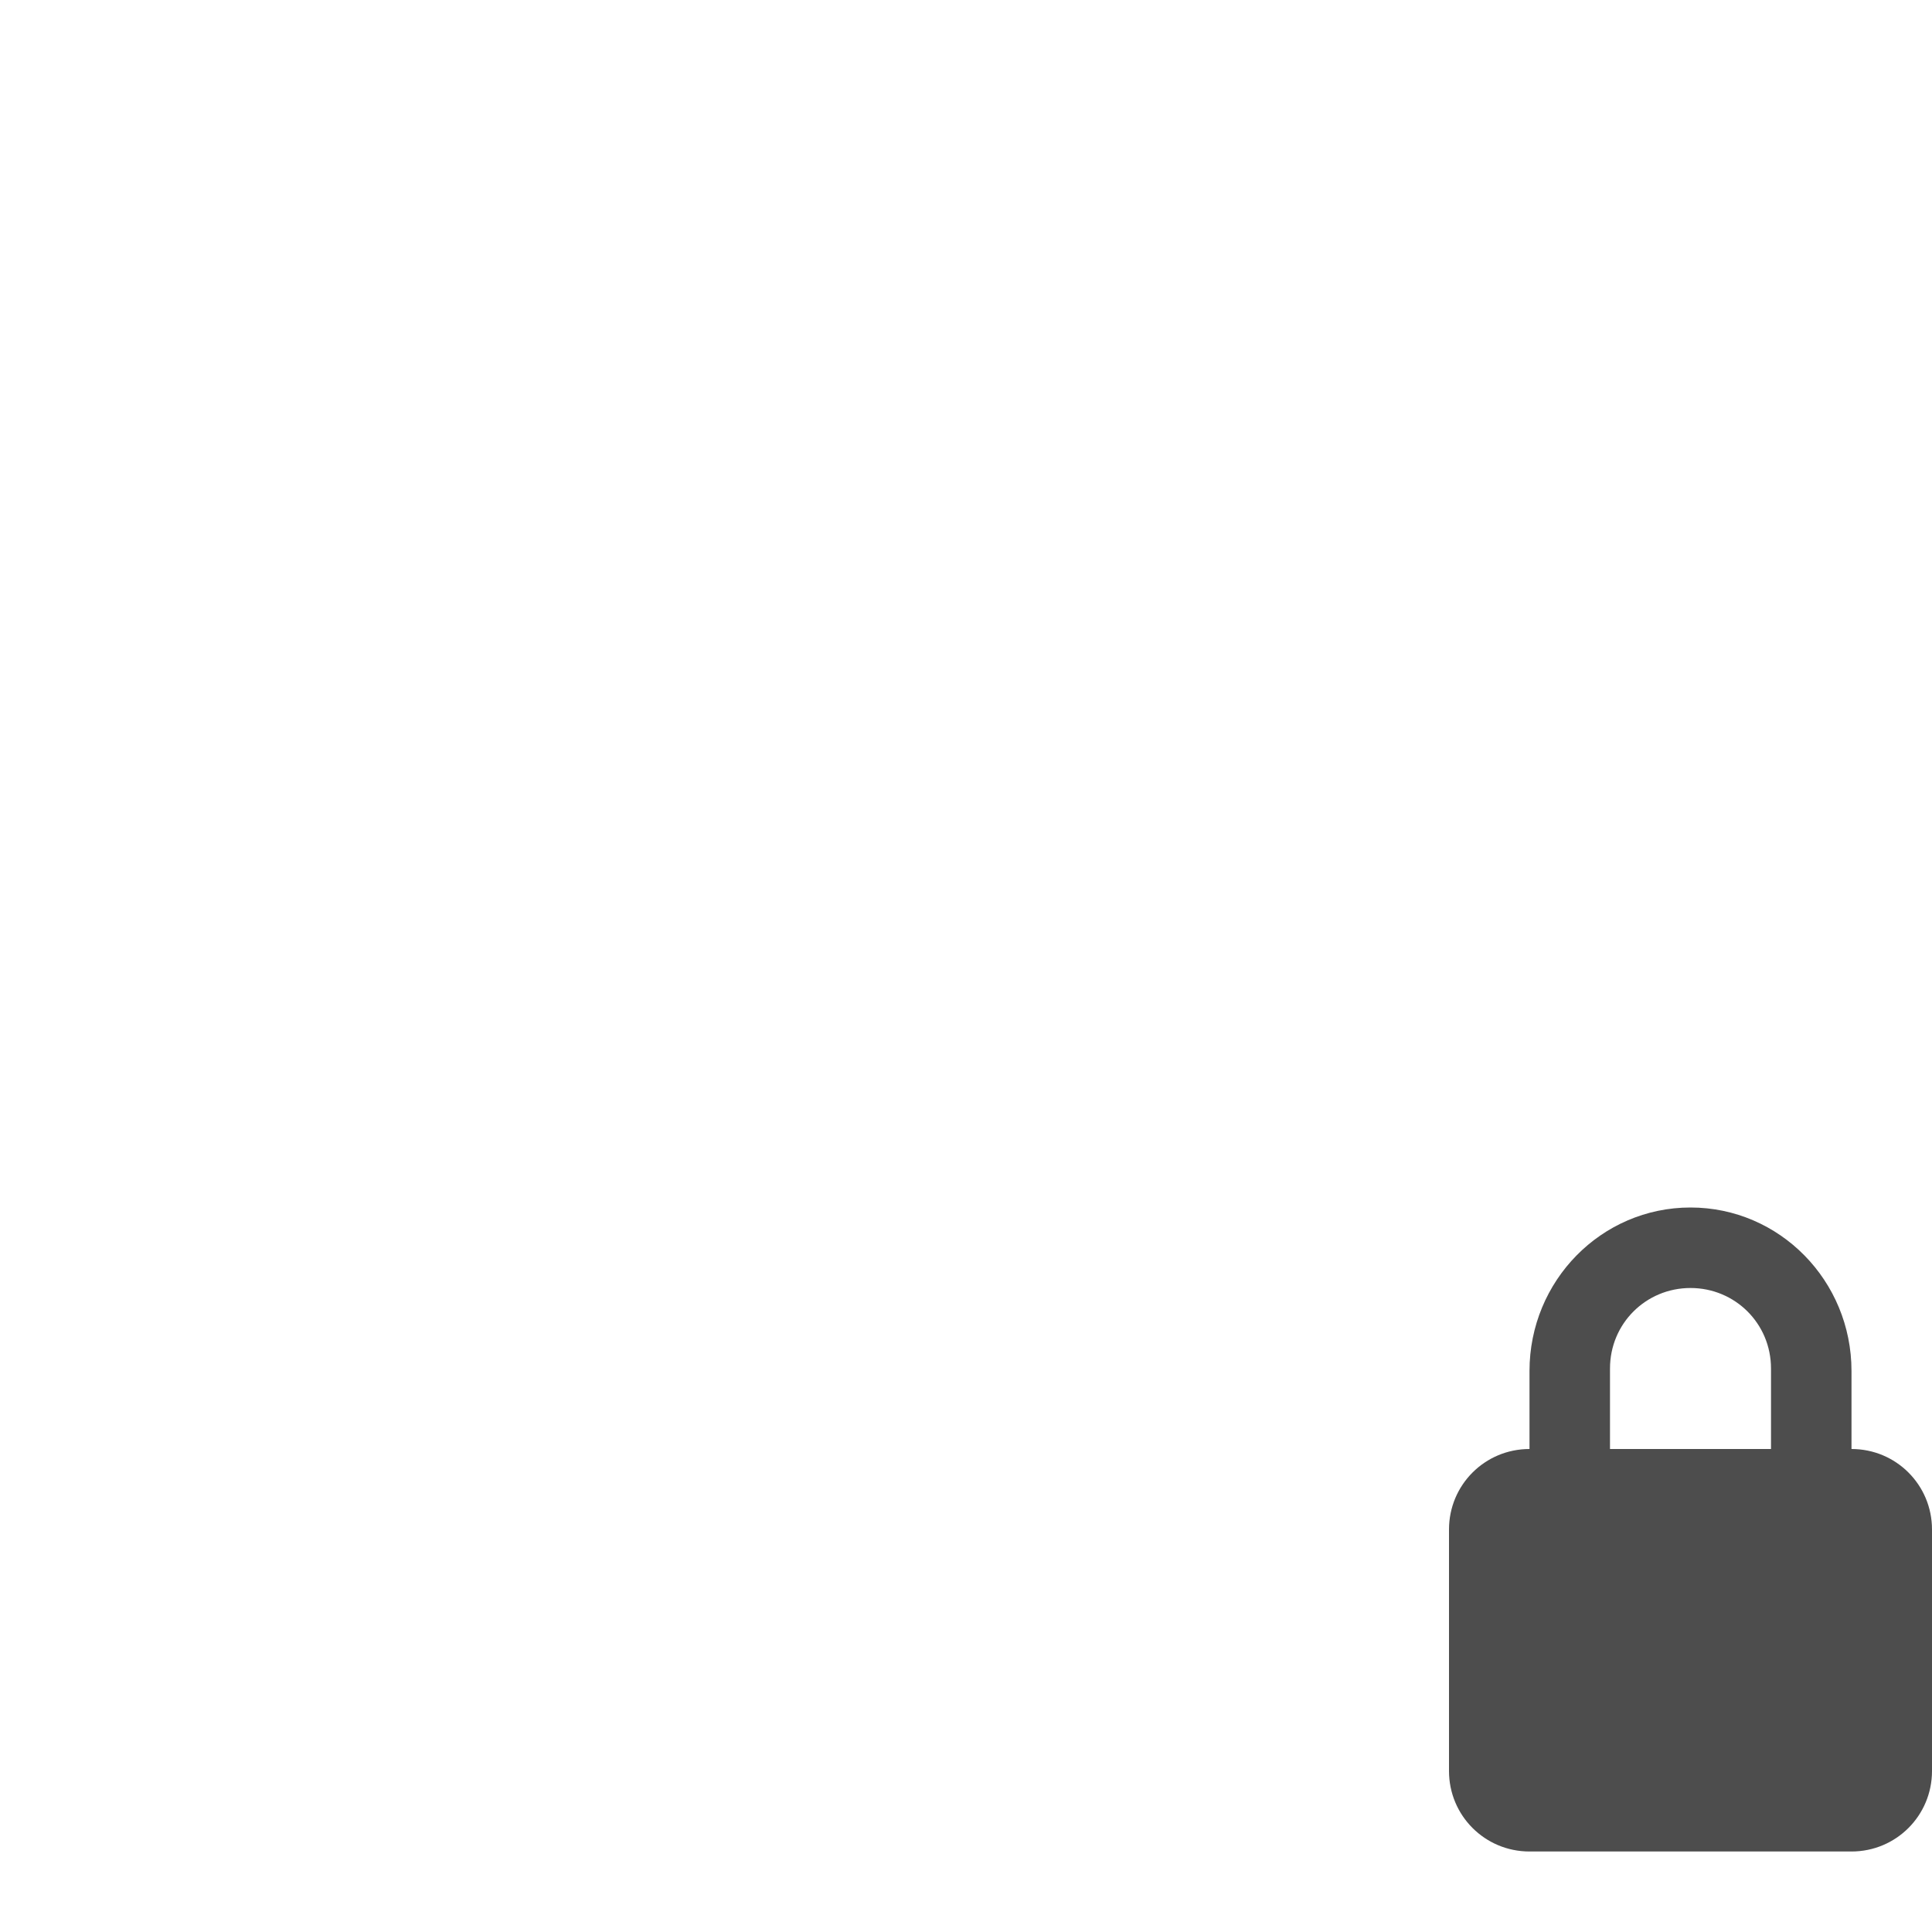
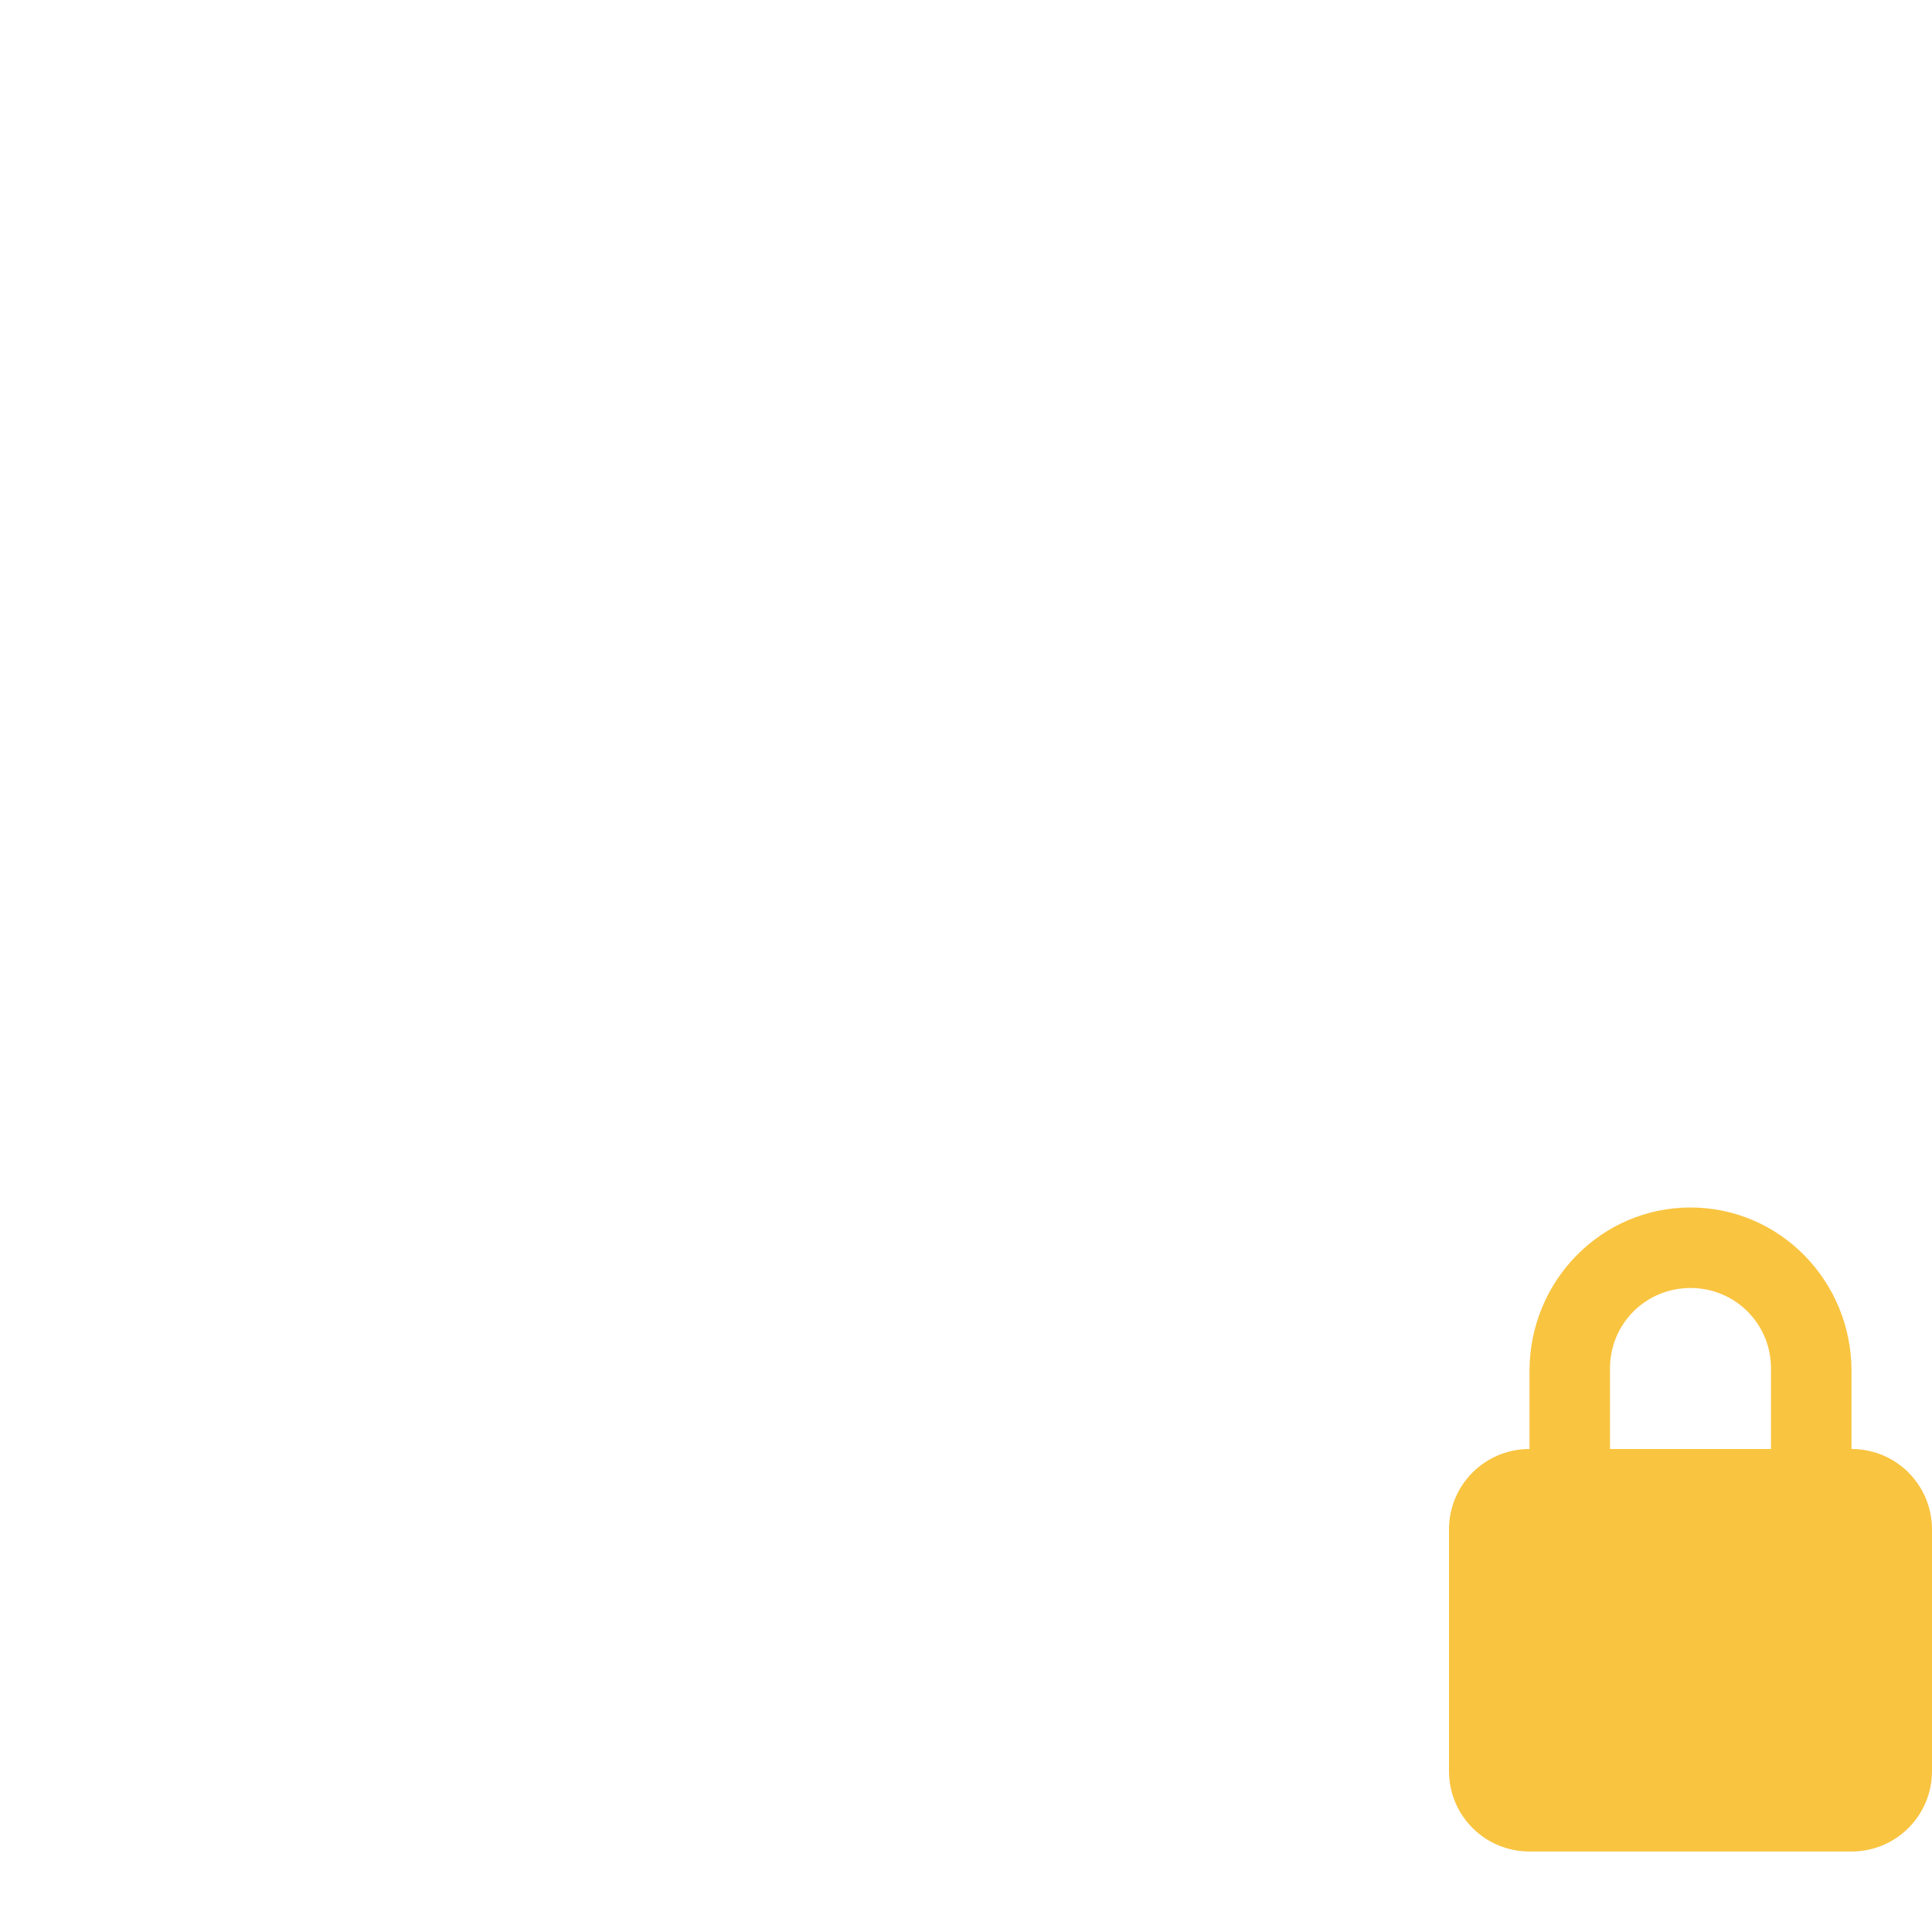
<svg xmlns="http://www.w3.org/2000/svg" id="svg3215" height="24" width="24" version="1.0">
  <defs id="defs8" />
-   <path style="fill:#4d4d4d" id="rect2822" d="m 21,15 c -1.108,0 -2,0.911 -2,2.031 v 0.969 c -0.554,0 -1,0.446 -1,1 v 3 c 0,0.554 0.446,1 1,1 h 4 c 0.554,0 1,-0.446 1,-1 v -3 c 0,-0.554 -0.446,-1 -1,-1 v -0.969 c 0,-1.12 -0.892,-2.031 -2,-2.031 z m 0,1 c 0.554,0 1,0.442 1,1 v 1 h -2 v -1 c 0,-0.558 0.446,-1 1,-1 z" />
+   <path style="fill:#f9c440;fill-opacity:1" id="rect2822" d="m 21,15 c -1.108,0 -2,0.911 -2,2.031 v 0.969 c -0.554,0 -1,0.446 -1,1 v 3 c 0,0.554 0.446,1 1,1 h 4 c 0.554,0 1,-0.446 1,-1 v -3 c 0,-0.554 -0.446,-1 -1,-1 v -0.969 c 0,-1.12 -0.892,-2.031 -2,-2.031 z m 0,1 c 0.554,0 1,0.442 1,1 v 1 h -2 v -1 c 0,-0.558 0.446,-1 1,-1 z" />
</svg>
